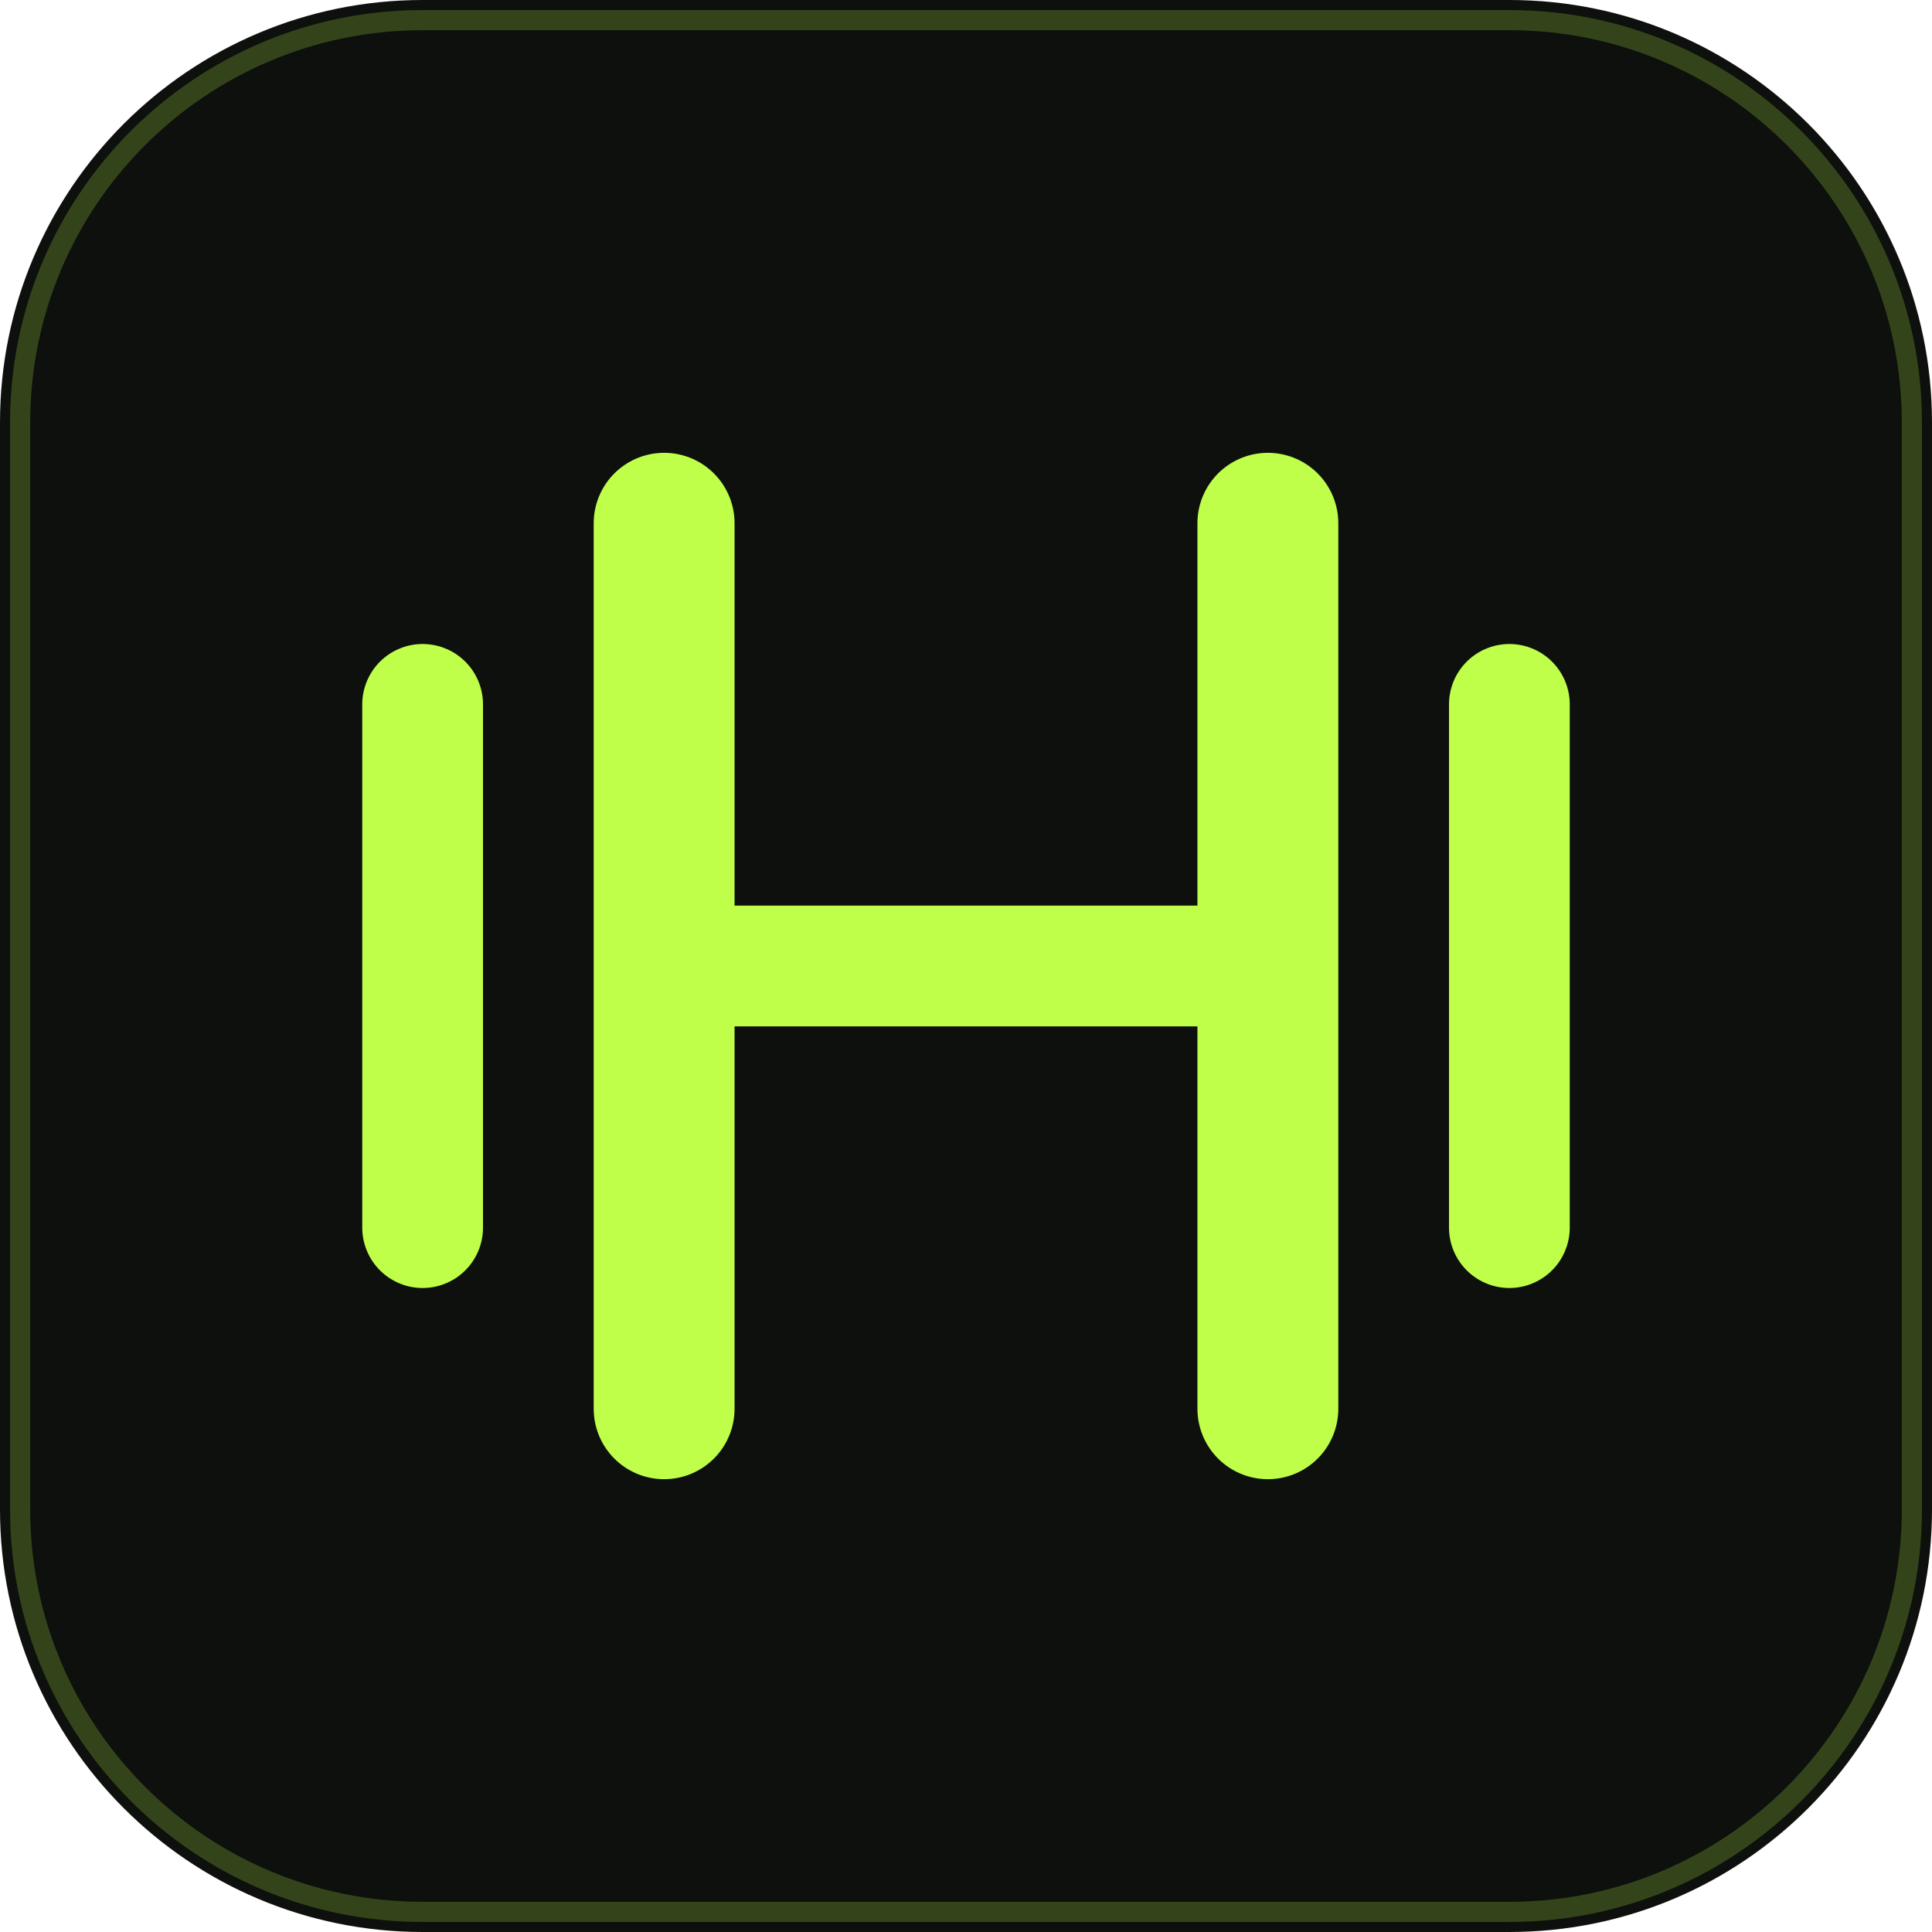
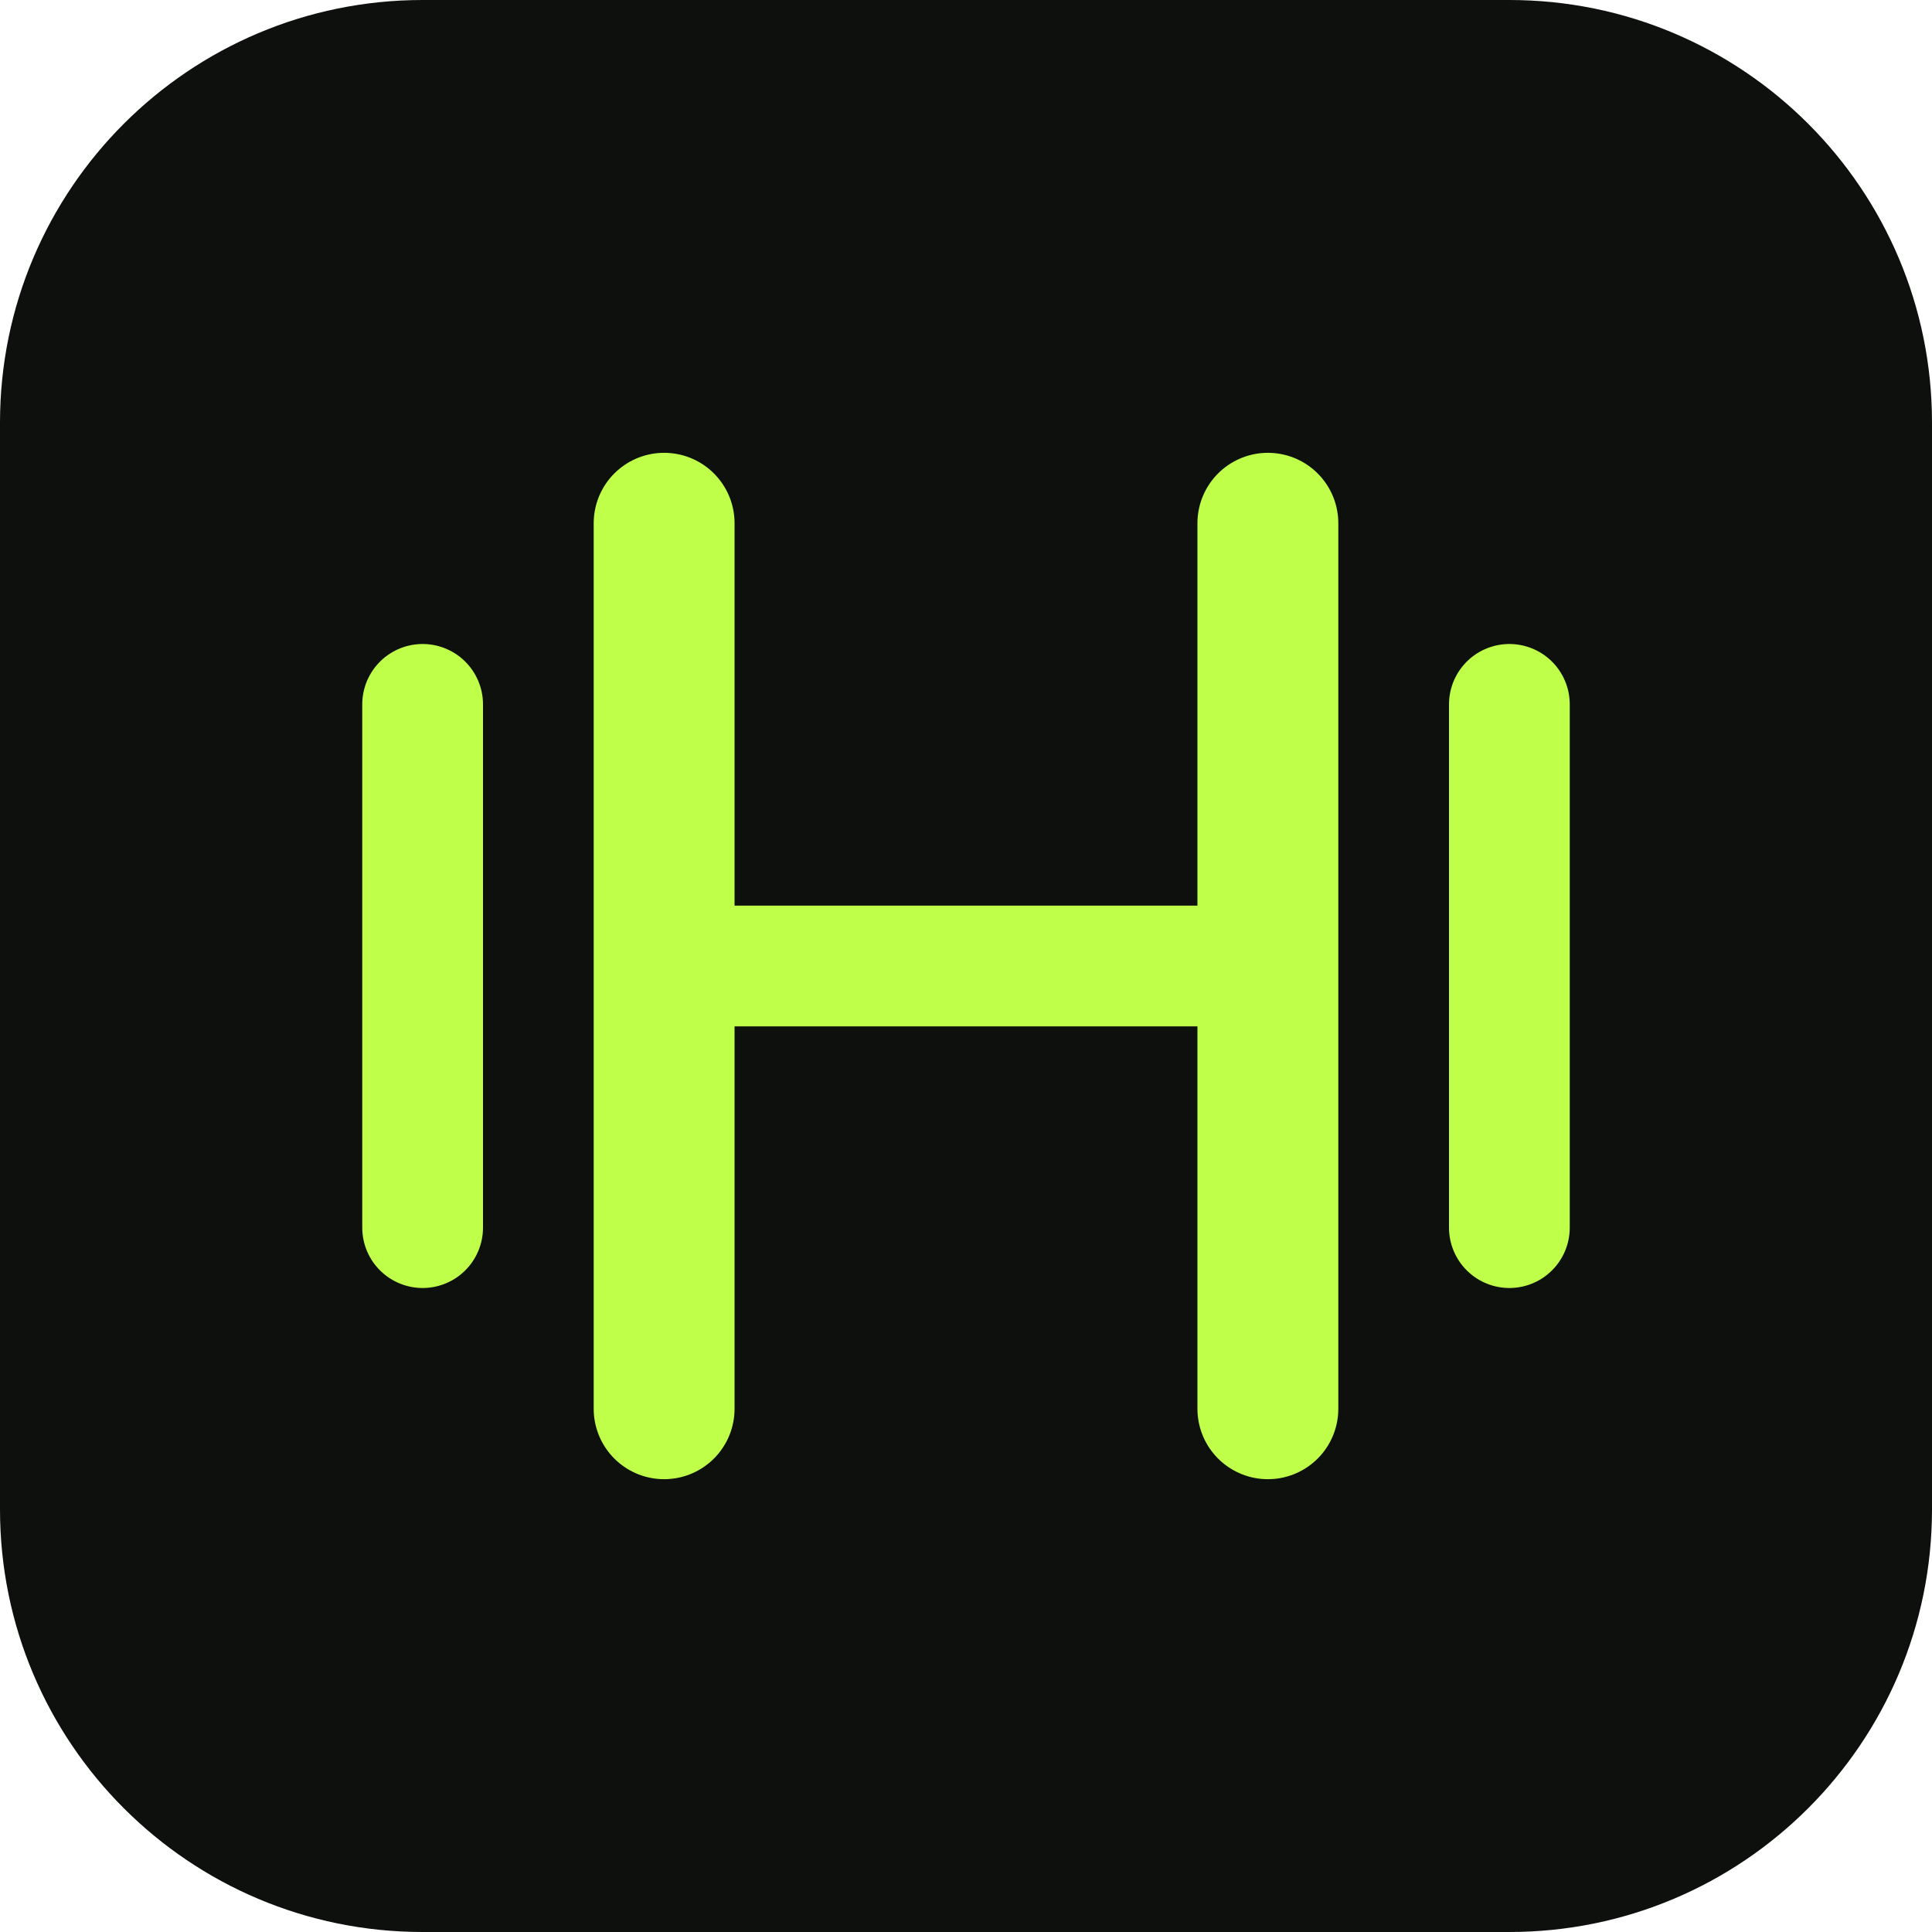
<svg xmlns="http://www.w3.org/2000/svg" viewBox="0 0 192 192" fill="none">
  <rect width="192" height="192" rx="42" fill="#0d100d" />
-   <rect x="2" y="2" width="188" height="188" rx="40" stroke="#bfff4a" stroke-opacity="0.22" stroke-width="2" />
  <g stroke="#bfff4a" stroke-linecap="round" stroke-linejoin="round">
    <line x1="66" y1="96" x2="126" y2="96" stroke-width="12" />
    <line x1="66" y1="52" x2="66" y2="140" stroke-width="14" />
    <line x1="126" y1="52" x2="126" y2="140" stroke-width="14" />
    <line x1="42" y1="70" x2="42" y2="122" stroke-width="12" />
    <line x1="150" y1="70" x2="150" y2="122" stroke-width="12" />
  </g>
</svg>
